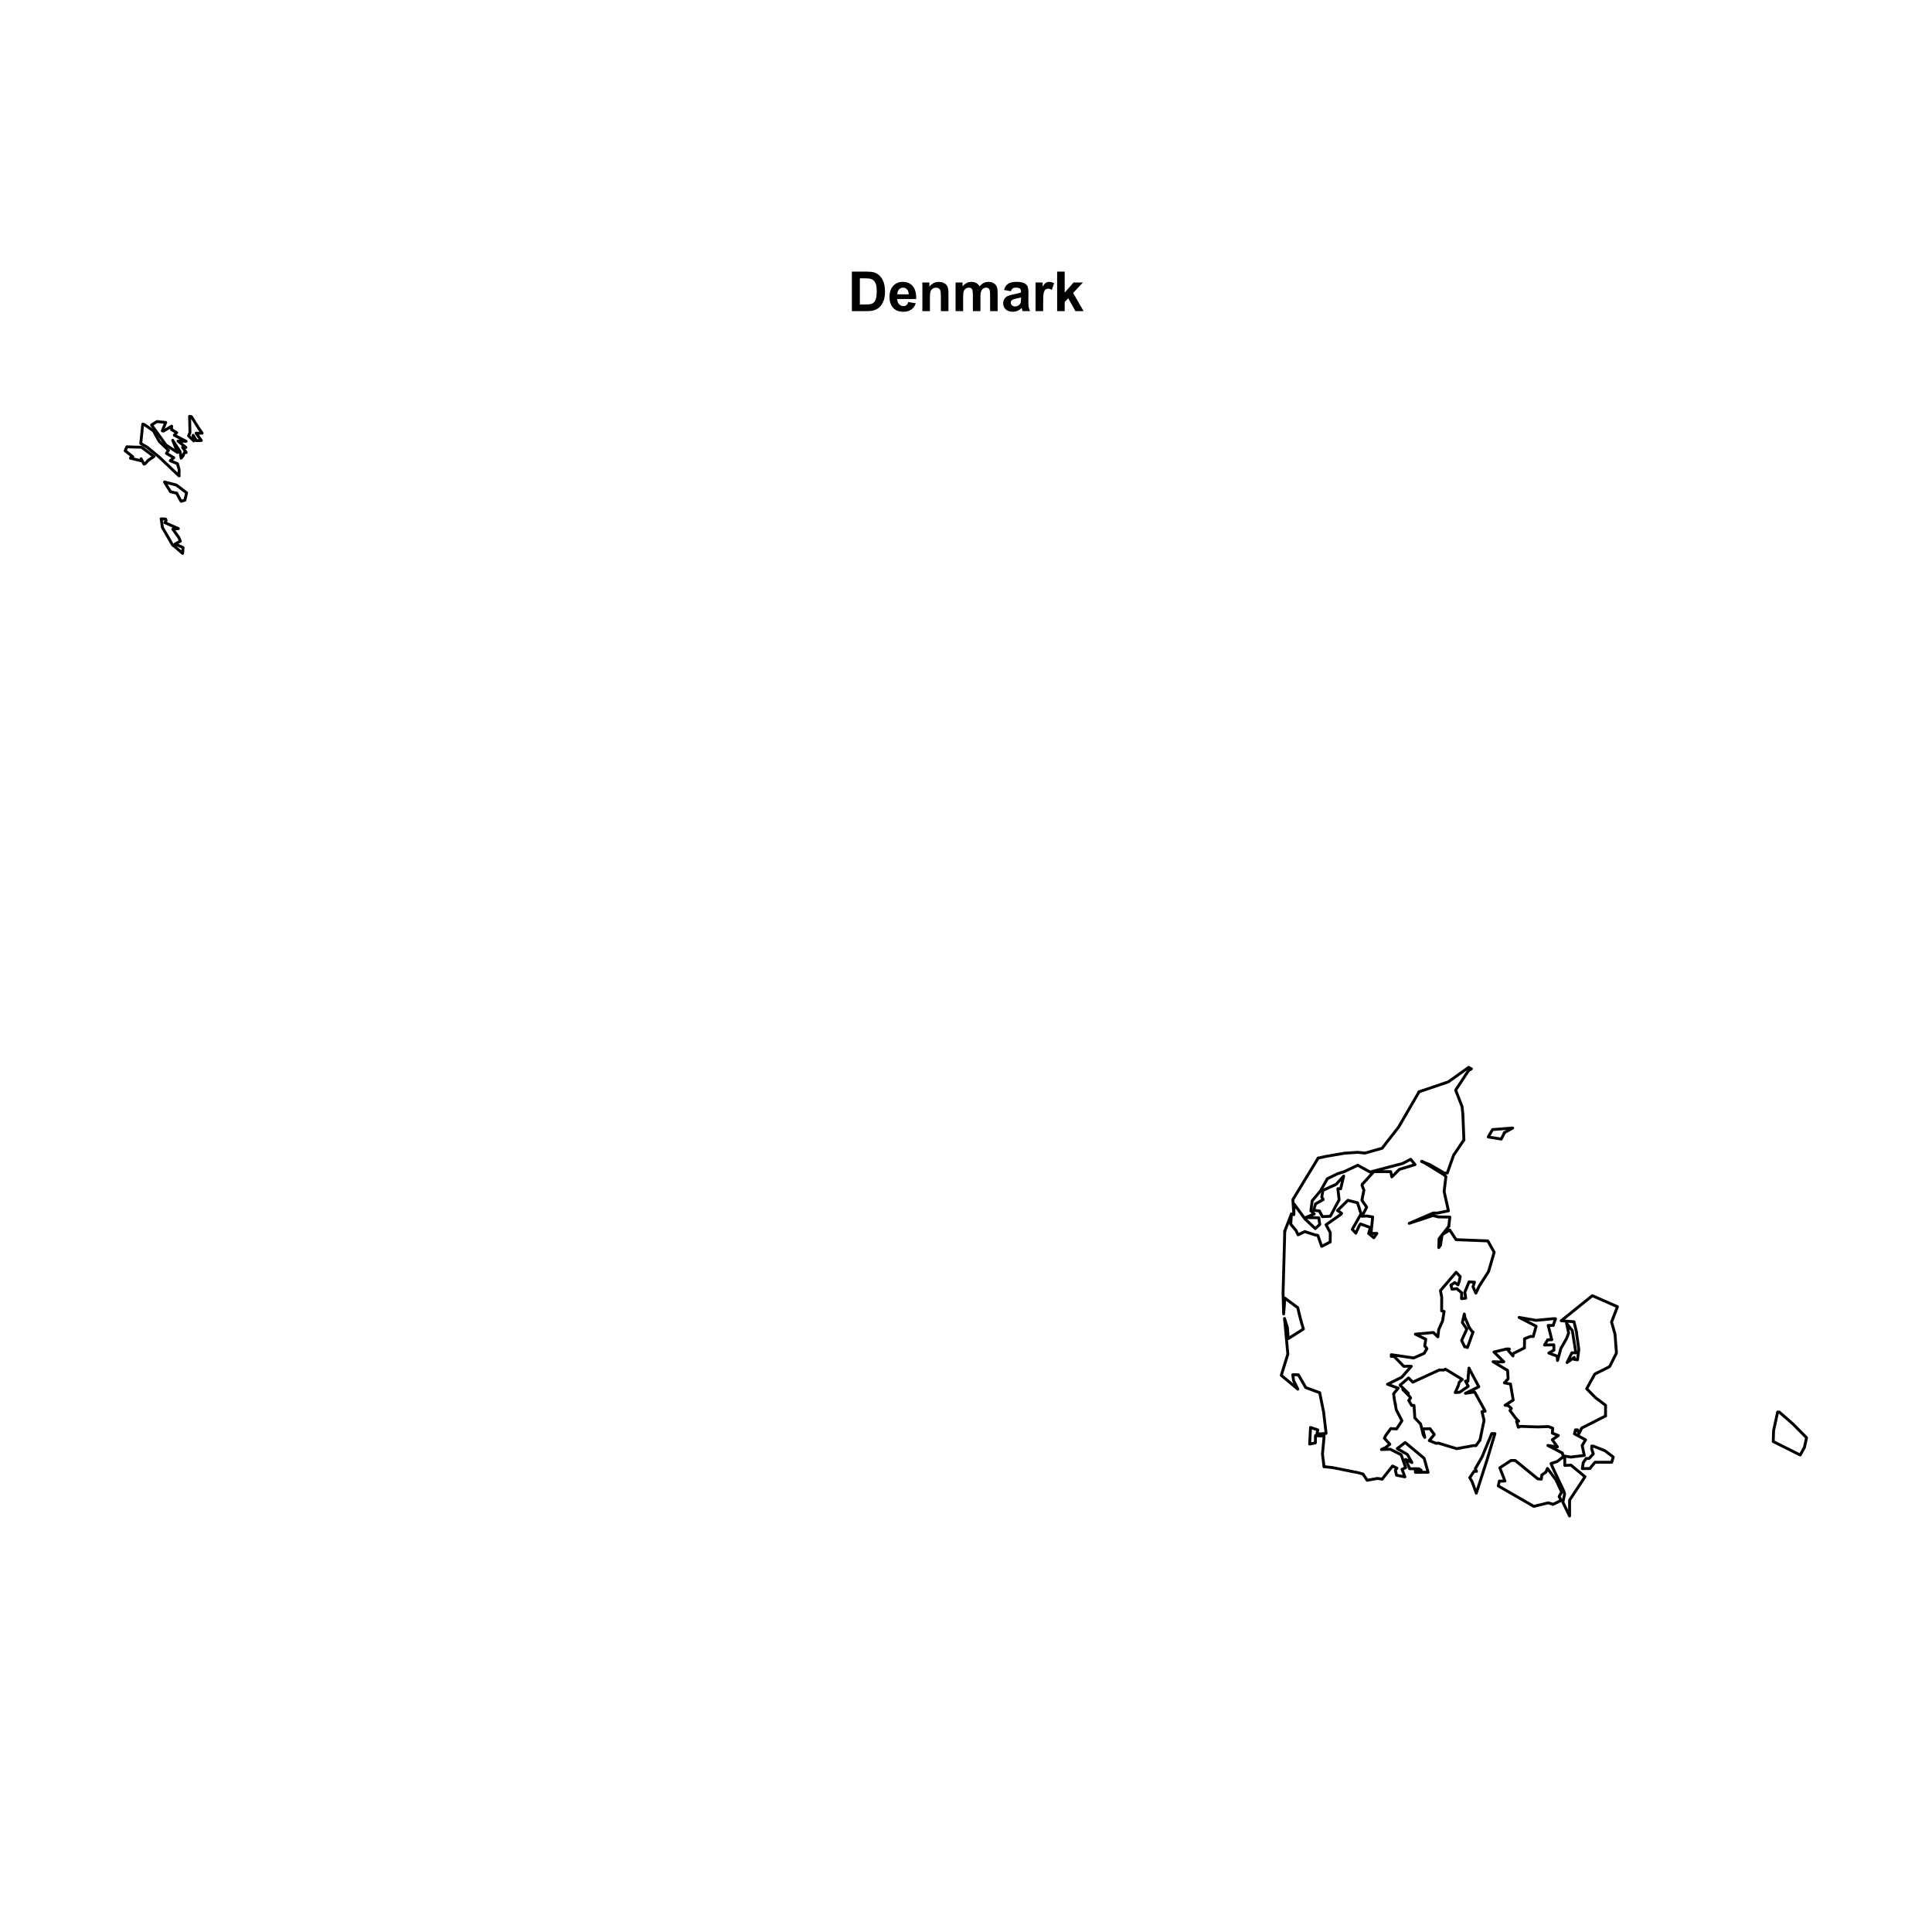
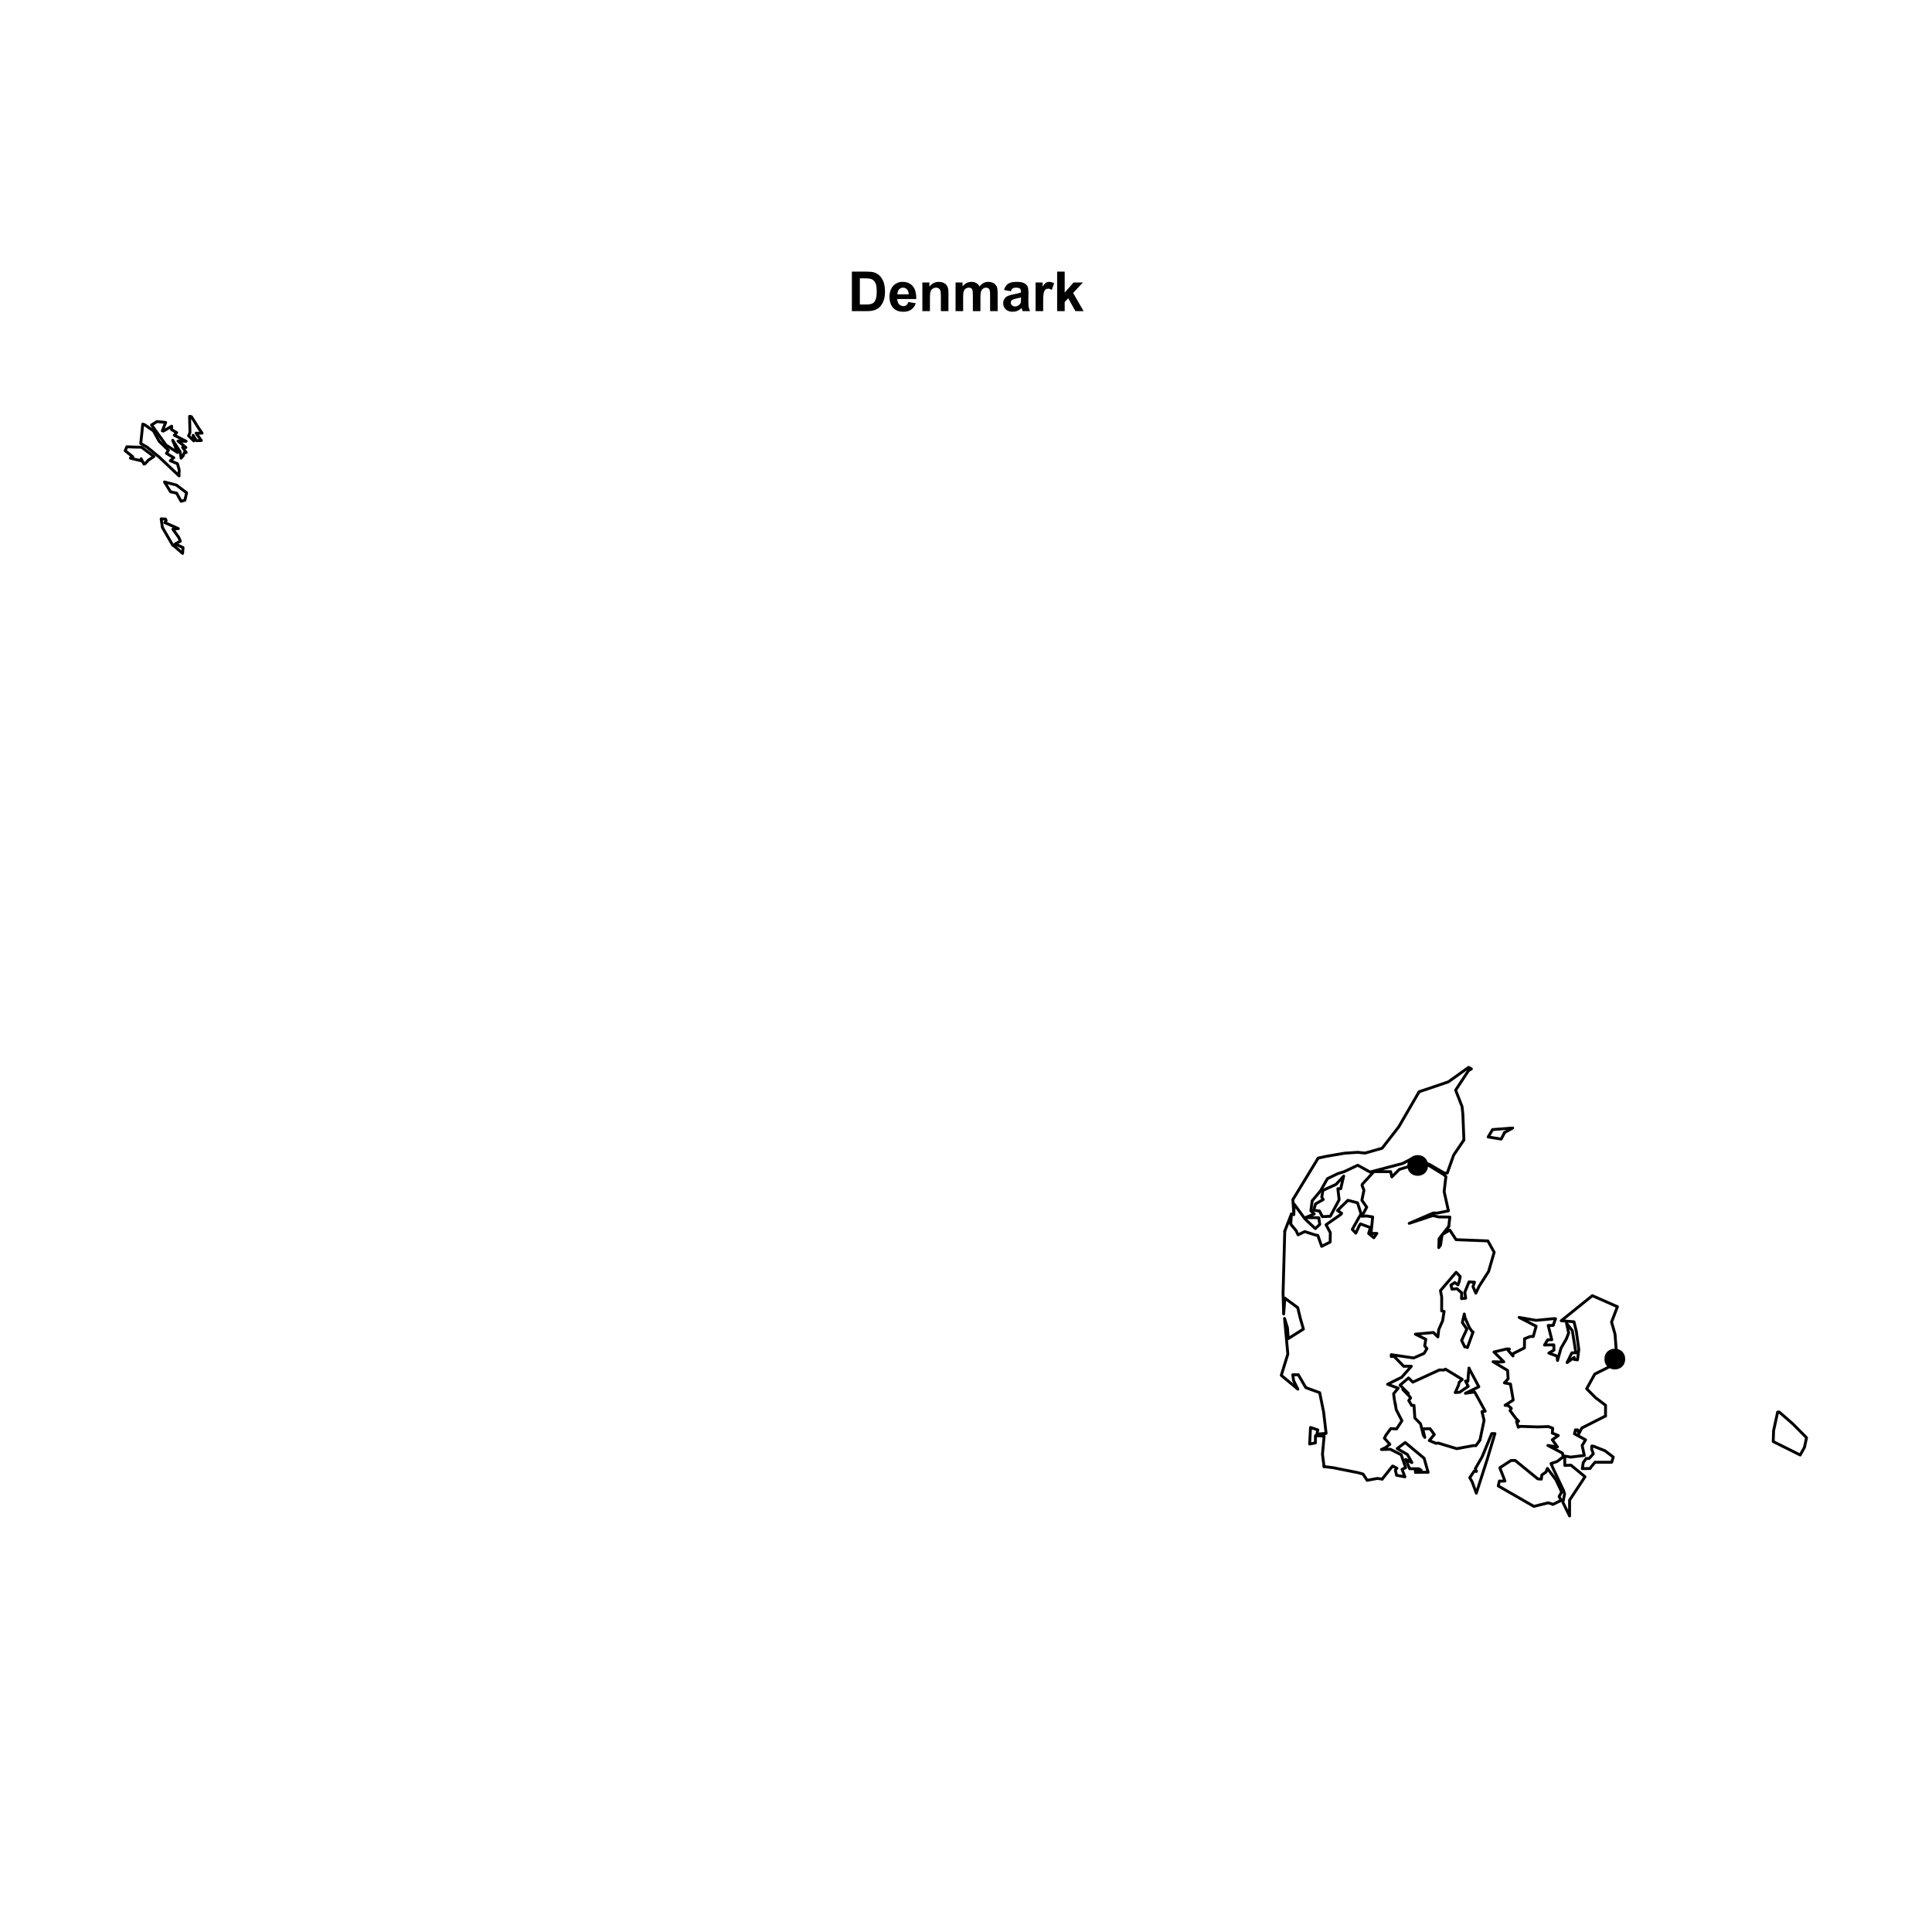
<svg xmlns="http://www.w3.org/2000/svg" xmlns:xlink="http://www.w3.org/1999/xlink" width="504pt" height="504pt" viewBox="0 0 504 504" version="1.1">
  <defs>
    <g>
      <symbol overflow="visible" id="glyph0-0">
        <path style="stroke:none;" d="M 1.039 -10.309 L 4.844 -10.309 C 5.699 -10.305 6.352 -10.238 6.805 -10.109 C 7.406 -9.93 7.926 -9.613 8.359 -9.16 C 8.789 -8.703 9.117 -8.148 9.344 -7.492 C 9.566 -6.832 9.68 -6.02 9.684 -5.055 C 9.68 -4.203 9.574 -3.473 9.367 -2.863 C 9.105 -2.109 8.738 -1.5 8.262 -1.039 C 7.898 -0.684 7.41 -0.41 6.801 -0.219 C 6.336 -0.07 5.723 0 4.957 0 L 1.039 0 Z M 3.121 -8.562 L 3.121 -1.738 L 4.676 -1.738 C 5.254 -1.734 5.672 -1.766 5.934 -1.836 C 6.27 -1.914 6.551 -2.059 6.773 -2.262 C 6.996 -2.465 7.176 -2.797 7.32 -3.258 C 7.457 -3.719 7.527 -4.348 7.531 -5.148 C 7.527 -5.941 7.457 -6.551 7.32 -6.98 C 7.176 -7.402 6.98 -7.738 6.727 -7.98 C 6.473 -8.219 6.152 -8.379 5.766 -8.465 C 5.473 -8.527 4.902 -8.559 4.059 -8.562 Z M 3.121 -8.562 " />
      </symbol>
      <symbol overflow="visible" id="glyph0-1">
        <path style="stroke:none;" d="M 5.359 -2.375 L 7.328 -2.047 C 7.07 -1.32 6.668 -0.773 6.125 -0.398 C 5.578 -0.023 4.898 0.164 4.078 0.168 C 2.777 0.164 1.816 -0.258 1.195 -1.105 C 0.703 -1.781 0.457 -2.637 0.457 -3.676 C 0.457 -4.91 0.777 -5.883 1.426 -6.586 C 2.07 -7.285 2.891 -7.633 3.883 -7.637 C 4.988 -7.633 5.863 -7.266 6.508 -6.535 C 7.148 -5.797 7.457 -4.676 7.434 -3.164 L 2.48 -3.164 C 2.492 -2.578 2.652 -2.121 2.961 -1.797 C 3.262 -1.469 3.641 -1.305 4.098 -1.309 C 4.402 -1.305 4.664 -1.391 4.879 -1.559 C 5.086 -1.727 5.246 -1.996 5.359 -2.375 Z M 5.469 -4.375 C 5.453 -4.941 5.309 -5.375 5.027 -5.676 C 4.746 -5.973 4.402 -6.121 4 -6.125 C 3.566 -6.121 3.211 -5.965 2.934 -5.652 C 2.648 -5.336 2.508 -4.91 2.516 -4.375 Z M 5.469 -4.375 " />
      </symbol>
      <symbol overflow="visible" id="glyph0-2">
        <path style="stroke:none;" d="M 7.824 0 L 5.852 0 L 5.852 -3.812 C 5.848 -4.613 5.805 -5.133 5.723 -5.375 C 5.637 -5.609 5.5 -5.793 5.312 -5.926 C 5.121 -6.055 4.891 -6.121 4.625 -6.125 C 4.281 -6.121 3.977 -6.027 3.703 -5.844 C 3.43 -5.652 3.242 -5.406 3.145 -5.098 C 3.043 -4.785 2.992 -4.211 2.996 -3.383 L 2.996 0 L 1.02 0 L 1.02 -7.469 L 2.855 -7.469 L 2.855 -6.371 C 3.504 -7.211 4.324 -7.633 5.316 -7.637 C 5.746 -7.633 6.145 -7.555 6.508 -7.398 C 6.867 -7.238 7.141 -7.039 7.328 -6.797 C 7.512 -6.555 7.641 -6.277 7.715 -5.969 C 7.785 -5.656 7.82 -5.215 7.824 -4.641 Z M 7.824 0 " />
      </symbol>
      <symbol overflow="visible" id="glyph0-3">
        <path style="stroke:none;" d="M 0.887 -7.469 L 2.707 -7.469 L 2.707 -6.449 C 3.355 -7.238 4.129 -7.633 5.035 -7.637 C 5.508 -7.633 5.922 -7.535 6.277 -7.34 C 6.625 -7.141 6.914 -6.844 7.145 -6.449 C 7.469 -6.844 7.824 -7.141 8.203 -7.34 C 8.582 -7.535 8.988 -7.633 9.422 -7.637 C 9.969 -7.633 10.43 -7.523 10.812 -7.301 C 11.188 -7.078 11.473 -6.75 11.664 -6.32 C 11.797 -6 11.863 -5.484 11.867 -4.773 L 11.867 0 L 9.895 0 L 9.895 -4.27 C 9.891 -5.008 9.82 -5.484 9.688 -5.703 C 9.5 -5.98 9.219 -6.121 8.844 -6.125 C 8.562 -6.121 8.305 -6.039 8.062 -5.871 C 7.82 -5.699 7.645 -5.449 7.535 -5.129 C 7.426 -4.801 7.371 -4.289 7.375 -3.586 L 7.375 0 L 5.398 0 L 5.398 -4.094 C 5.395 -4.816 5.359 -5.285 5.293 -5.5 C 5.219 -5.707 5.109 -5.863 4.965 -5.969 C 4.816 -6.07 4.617 -6.121 4.367 -6.125 C 4.059 -6.121 3.785 -6.039 3.543 -5.879 C 3.297 -5.711 3.121 -5.477 3.02 -5.168 C 2.91 -4.855 2.859 -4.34 2.863 -3.629 L 2.863 0 L 0.887 0 Z M 0.887 -7.469 " />
      </symbol>
      <symbol overflow="visible" id="glyph0-4">
        <path style="stroke:none;" d="M 2.512 -5.188 L 0.719 -5.512 C 0.918 -6.23 1.266 -6.766 1.758 -7.113 C 2.25 -7.461 2.98 -7.633 3.953 -7.637 C 4.832 -7.633 5.488 -7.531 5.918 -7.324 C 6.348 -7.113 6.648 -6.848 6.828 -6.527 C 7 -6.207 7.09 -5.617 7.094 -4.762 L 7.074 -2.453 C 7.07 -1.793 7.102 -1.309 7.168 -1 C 7.227 -0.688 7.348 -0.355 7.523 0 L 5.57 0 C 5.516 -0.129 5.453 -0.32 5.379 -0.582 C 5.344 -0.695 5.32 -0.773 5.309 -0.816 C 4.969 -0.484 4.605 -0.238 4.223 -0.078 C 3.836 0.086 3.426 0.164 2.996 0.168 C 2.223 0.164 1.617 -0.043 1.176 -0.457 C 0.73 -0.871 0.508 -1.398 0.512 -2.039 C 0.508 -2.461 0.609 -2.836 0.812 -3.168 C 1.012 -3.496 1.293 -3.75 1.66 -3.926 C 2.02 -4.102 2.547 -4.254 3.234 -4.387 C 4.156 -4.559 4.793 -4.719 5.152 -4.871 L 5.152 -5.07 C 5.148 -5.445 5.055 -5.719 4.871 -5.883 C 4.68 -6.043 4.328 -6.121 3.812 -6.125 C 3.457 -6.121 3.184 -6.055 2.988 -5.918 C 2.789 -5.777 2.629 -5.531 2.512 -5.188 Z M 5.152 -3.586 C 4.895 -3.5 4.496 -3.398 3.949 -3.285 C 3.402 -3.164 3.043 -3.047 2.875 -2.938 C 2.613 -2.75 2.484 -2.52 2.488 -2.242 C 2.484 -1.965 2.586 -1.727 2.797 -1.523 C 3 -1.32 3.266 -1.219 3.586 -1.223 C 3.941 -1.219 4.281 -1.336 4.605 -1.574 C 4.844 -1.75 5 -1.969 5.078 -2.23 C 5.125 -2.395 5.148 -2.715 5.152 -3.191 Z M 5.152 -3.586 " />
      </symbol>
      <symbol overflow="visible" id="glyph0-5">
        <path style="stroke:none;" d="M 2.926 0 L 0.949 0 L 0.949 -7.469 L 2.785 -7.469 L 2.785 -6.406 C 3.094 -6.902 3.375 -7.234 3.629 -7.395 C 3.879 -7.555 4.164 -7.633 4.484 -7.637 C 4.93 -7.633 5.363 -7.508 5.785 -7.262 L 5.176 -5.539 C 4.84 -5.75 4.531 -5.859 4.246 -5.863 C 3.969 -5.859 3.734 -5.781 3.543 -5.633 C 3.348 -5.477 3.195 -5.203 3.09 -4.809 C 2.977 -4.406 2.922 -3.57 2.926 -2.305 Z M 2.926 0 " />
      </symbol>
      <symbol overflow="visible" id="glyph0-6">
        <path style="stroke:none;" d="M 0.965 0 L 0.965 -10.309 L 2.938 -10.309 L 2.938 -4.836 L 5.254 -7.469 L 7.684 -7.469 L 5.133 -4.738 L 7.867 0 L 5.738 0 L 3.859 -3.355 L 2.938 -2.391 L 2.938 0 Z M 0.965 0 " />
      </symbol>
    </g>
    <clipPath id="clip1">
+       <path d="M 30.238 105.527 L 474.758 105.527 L 474.758 399.469 L 30.238 399.469 Z M 30.238 105.527 " />
+     </clipPath>
+     <clipPath id="clip2">
      <path d="M 30.238 105.527 L 474.758 105.527 L 474.758 399.469 L 30.238 399.469 Z M 30.238 105.527 " />
    </clipPath>
  </defs>
  <g id="surface151">
    <rect x="0" y="0" width="504" height="504" style="fill:rgb(100%,100%,100%);fill-opacity:1;stroke:none;" />
    <g clip-path="url(#clip1)" clip-rule="nonzero">
      <path style="fill:none;stroke-width:0.75;stroke-linecap:round;stroke-linejoin:round;stroke:rgb(0%,0%,0%);stroke-opacity:1;stroke-miterlimit:10;" d="M 345.402 382.594 L 347.742 382.871 L 353.547 384.035 L 353.977 384.105 L 355.566 384.527 L 356.645 386.172 L 359.277 385.68 L 360.574 385.844 " />
      <path style="fill:none;stroke-width:0.75;stroke-linecap:round;stroke-linejoin:round;stroke:rgb(0%,0%,0%);stroke-opacity:1;stroke-miterlimit:10;" d="M 363.988 366.305 L 364.238 367.754 L 365.715 370.625 L 364.328 372.762 L 362.82 372.668 L 361.551 374.387 L 361.141 375.176 L 362.566 376.77 L 361.406 377.656 L 361.324 377.68 L 360.363 378.137 L 362.68 378.066 L 365.527 379.5 L 366.695 382.879 L 365.75 383.301 L 366.5 385.262 L 364.324 384.852 L 364.008 383.535 L 364.41 383.004 L 363.277 382.441 L 360.574 385.844 " />
      <path style="fill:none;stroke-width:0.75;stroke-linecap:round;stroke-linejoin:round;stroke:rgb(0%,0%,0%);stroke-opacity:1;stroke-miterlimit:10;" d="M 377.941 319.922 L 375.406 323.16 L 375.336 325.461 L 375.789 324.805 L 376.203 322.09 L 378.195 320.871 L 379.844 323.395 L 388.133 323.715 L 389.785 326.68 L 388.328 331.684 L 385.859 335.551 L 385.004 337.348 L 384.262 335.66 L 384.652 334.484 L 383.227 334.395 L 382.121 337.102 L 382.355 338.664 L 381.258 338.777 L 381.32 337.277 L 380.059 336.172 L 378.785 336.316 L 378.5 335.242 L 379.508 334.578 L 380.34 335.18 L 380.68 334.273 L 380.926 333.035 L 379.863 331.898 L 375.773 336.672 L 376.098 338.391 L 376.082 341.965 L 376.723 342.109 L 376.34 344.531 L 375.324 346.844 L 375.102 348.762 L 373.922 347.609 L 369.219 348.047 L 371.945 349.375 L 371.664 351.105 L 372.242 351.809 L 371.508 353.059 L 368.781 354.254 L 362.953 353.395 L 362.926 353.863 L 363.688 353.855 L 366.207 356.438 L 367.297 356.398 L 368.172 356.422 L 365.668 359.281 L 361.973 361.109 L 364.75 362.133 L 363.547 363.594 L 363.754 365.16 L 363.988 366.305 " />
      <path style="fill:none;stroke-width:0.75;stroke-linecap:round;stroke-linejoin:round;stroke:rgb(0%,0%,0%);stroke-opacity:1;stroke-miterlimit:10;" d="M 370.98 302.957 L 376.695 306.461 L 377.191 306.922 L 376.734 310.863 L 377.855 315.875 L 374.969 316.449 L 373.922 316.438 L 373.672 316.539 L 367.617 319.137 L 373.793 317.102 L 375.324 317.469 L 375.73 317.461 L 378.219 317.5 L 377.941 319.922 " />
      <path style="fill:none;stroke-width:0.75;stroke-linecap:round;stroke-linejoin:round;stroke:rgb(0%,0%,0%);stroke-opacity:1;stroke-miterlimit:10;" d="M 381.887 297.375 L 379.207 301.34 L 377.555 306 L 377.117 306 L 377.008 306.012 L 376.797 306.043 L 372.934 303.785 L 370.836 302.996 L 370.98 302.957 " />
      <path style="fill:none;stroke-width:0.75;stroke-linecap:round;stroke-linejoin:round;stroke:rgb(0%,0%,0%);stroke-opacity:1;stroke-miterlimit:10;" d="M 370.191 284.816 L 377.836 282.219 L 383.113 278.445 L 383.844 278.844 L 383.766 278.887 L 383.07 279.312 L 379.734 284.383 L 381.406 288.668 L 381.613 290.598 L 381.887 297.375 " />
      <path style="fill:none;stroke-width:0.75;stroke-linecap:round;stroke-linejoin:round;stroke:rgb(0%,0%,0%);stroke-opacity:1;stroke-miterlimit:10;" d="M 343.867 302.117 L 345.848 301.676 L 350.777 300.832 L 354.203 300.605 L 356.086 300.809 L 360.551 299.543 L 364.887 293.969 L 370.191 284.816 " />
      <path style="fill:none;stroke-width:0.75;stroke-linecap:round;stroke-linejoin:round;stroke:rgb(0%,0%,0%);stroke-opacity:1;stroke-miterlimit:10;" d="M 335.156 321.18 L 336.895 316.66 L 336.715 319.359 L 338.109 321.035 L 338.629 322.129 L 340.375 321.281 L 343.086 322.16 L 343.781 322.281 L 344.785 325.133 L 347 324.008 L 347.035 321.547 L 345.922 319.504 L 349.805 316.785 L 349.988 316.508 L 348.922 315.781 L 351.629 313.125 L 354.129 313.77 L 355.059 316.641 L 352.773 320.699 L 353.691 321.691 L 354.359 320.258 L 354.57 319.777 L 354.906 319.289 L 357.504 320.238 L 357.039 321.781 L 358.395 322.887 L 359.188 321.762 L 358.68 321.75 L 357.652 321.801 L 358.09 317.461 L 356.5 317.211 L 355.277 317.293 L 356.535 314.922 L 355.277 313.105 L 355.809 310.477 L 355.316 309.219 L 355.359 309.027 L 355.398 308.922 L 358.41 305.633 L 362.785 305.652 L 363.09 307.012 L 365.031 305.07 L 369.141 303.812 L 368.012 302.414 L 365.895 303.52 L 357.395 305.746 L 354.195 303.977 L 350.645 305.652 L 348.953 306.184 L 346.273 307.484 L 344.496 310.633 L 342.312 313.238 L 341.969 315.863 L 342.836 316.691 L 340.516 317.645 L 341.195 317.621 L 342.016 317.66 L 343.082 317.652 L 344.035 317.684 L 344.289 319.418 L 343.125 320.504 L 340.449 318 L 337.59 314.105 L 337.523 316.875 L 337.27 312.941 L 343.867 302.117 " />
      <path style="fill:none;stroke-width:0.75;stroke-linecap:round;stroke-linejoin:round;stroke:rgb(0%,0%,0%);stroke-opacity:1;stroke-miterlimit:10;" d="M 345.402 382.594 L 344.992 379.355 L 345.422 374.633 L 343.168 374.52 L 343.141 376.41 L 341.652 376.707 L 341.875 372.383 L 343.781 373.016 L 343.551 374.113 L 345.941 373.926 L 345.289 368.316 L 344.262 363.309 L 340.637 361.98 L 338.691 358.629 L 337.242 358.629 L 337.461 360.16 L 338.578 362.398 L 334.246 358.789 L 335.891 353.457 L 335.961 353.27 L 335.094 343.941 L 335.859 346.395 L 336.055 349.215 L 340.02 346.711 L 339.238 344.012 L 338.535 341.129 L 335.184 338.645 L 334.867 342.785 L 334.711 337.387 L 335.156 321.18 " />
      <path style="fill:none;stroke-width:0.75;stroke-linecap:round;stroke-linejoin:round;stroke:rgb(0%,0%,0%);stroke-opacity:1;stroke-miterlimit:10;" d="M 350.527 306.797 L 349.746 310.121 L 349.008 310.09 L 349.34 312.98 L 347.043 317.285 L 346.617 317.305 L 344.961 317.387 L 344.246 315.996 L 344.211 315.914 L 342.688 315.711 L 343.195 314.055 L 345.18 312.93 L 344.816 312.273 L 345.09 310.547 L 348.547 308.965 L 350.527 306.797 " />
      <path style="fill:none;stroke-width:0.75;stroke-linecap:round;stroke-linejoin:round;stroke:rgb(0%,0%,0%);stroke-opacity:1;stroke-miterlimit:10;" d="M 415.668 377.258 L 418.699 378.465 L 420.855 380.102 L 420.441 381.461 L 416.102 381.449 L 415.164 382.562 L 414.805 383.086 L 412.777 383.117 L 413.02 381.562 L 413.785 380.469 L 414.551 380.477 L 415.645 379.262 L 415.211 377.984 L 415.25 377.227 L 415.668 377.258 " />
      <path style="fill:none;stroke-width:0.75;stroke-linecap:round;stroke-linejoin:round;stroke:rgb(0%,0%,0%);stroke-opacity:1;stroke-miterlimit:10;" d="M 46 126.527 L 48.676 128.551 L 48.234 130.484 L 47.25 130.777 L 46.145 128.773 L 46.102 128.652 L 44.492 128.293 L 42.91 125.73 L 46 126.527 " />
      <path style="fill:none;stroke-width:0.75;stroke-linecap:round;stroke-linejoin:round;stroke:rgb(0%,0%,0%);stroke-opacity:1;stroke-miterlimit:10;" d="M 49.938 108.703 L 51.891 111.809 L 52.723 112.984 L 51.941 113.023 L 51.152 113.004 L 52.523 114.914 L 51.238 114.957 L 50.848 114.312 L 50.375 113.555 L 50.559 115.016 L 49.199 113.699 L 49.555 112.84 L 49.457 108.609 L 49.938 108.703 " />
      <path style="fill:none;stroke-width:0.75;stroke-linecap:round;stroke-linejoin:round;stroke:rgb(0%,0%,0%);stroke-opacity:1;stroke-miterlimit:10;" d="M 382.168 343.734 L 383.273 346.262 L 384.156 347.559 L 384.285 347.457 L 382.801 351.543 L 382.281 351.301 L 382.109 351.359 L 381.293 349.684 L 382.648 346.738 L 381.484 344.992 L 381.992 342.773 L 382.168 343.734 " />
      <path style="fill:none;stroke-width:0.75;stroke-linecap:round;stroke-linejoin:round;stroke:rgb(0%,0%,0%);stroke-opacity:1;stroke-miterlimit:10;" d="M 43.223 110.203 L 40.957 109.969 L 39.539 110.859 L 43.305 116.094 L 46.301 118.035 L 45.328 115.52 L 45.051 114.855 L 46.977 117.82 L 47.25 119.527 L 47.844 118.809 L 47.824 118.668 L 48.086 118.094 L 48.574 118.043 L 47.629 116.703 L 48.496 116.727 L 46.438 115.059 L 48.559 115.121 L 45.48 113.535 L 46.09 112.859 L 44.75 112.062 L 44.781 111.176 L 42.648 112.453 L 42.34 112.395 L 43.223 110.203 " />
      <path style="fill:none;stroke-width:0.75;stroke-linecap:round;stroke-linejoin:round;stroke:rgb(0%,0%,0%);stroke-opacity:1;stroke-miterlimit:10;" d="M 37.664 110.766 L 40.02 112.383 L 41.539 115.141 L 43.949 117.473 L 43.426 118.27 L 45.34 119.402 L 44.418 120.191 L 46.289 120.957 L 46.715 122.461 L 46.75 123.133 L 46.68 123.246 L 46.727 124.156 L 41.523 119.23 L 38.387 116.664 L 36.719 115.684 L 36.957 113.445 L 37.234 110.645 L 37.664 110.766 " />
      <path style="fill:none;stroke-width:0.75;stroke-linecap:round;stroke-linejoin:round;stroke:rgb(0%,0%,0%);stroke-opacity:1;stroke-miterlimit:10;" d="M 366.574 376.309 L 371.512 380.418 L 372.555 384.086 L 371.691 384.055 L 369.246 384.098 L 369.199 383.219 L 370.723 383.523 L 370.207 383.199 L 370.125 383.156 L 367.742 383.145 L 366.684 380.723 L 368.324 381.539 L 367.152 379.438 L 365.043 378.219 L 364.492 377.883 L 366.574 376.309 " />
      <path style="fill:none;stroke-width:0.75;stroke-linecap:round;stroke-linejoin:round;stroke:rgb(0%,0%,0%);stroke-opacity:1;stroke-miterlimit:10;" d="M 418.828 369.391 L 418.844 366.598 L 416.211 364.605 L 413.914 362.285 L 416.031 358.445 L 418.793 357.074 L 419.906 356.492 L 421.684 352.965 L 421.309 348.039 L 420.402 344.879 L 421.941 340.883 L 415.391 338 L 407.27 344.543 L 410.605 344.809 L 411.246 347.434 L 411.262 347.641 L 411.863 352.055 L 411.516 354.746 L 410.645 354.629 L 410.66 354.109 L 408.805 355.449 L 410.055 352.914 L 411.098 352.902 L 410.172 347.129 L 408.664 345.207 L 409.215 347.723 L 408.625 349.266 L 407.195 351.738 L 406.316 354.918 L 406.188 353.762 L 404.039 352.977 L 405.379 352.207 L 405.344 350.828 L 402.906 350.879 L 403.754 349.508 L 404.285 349.508 L 404.812 349.492 L 403.883 345.77 L 404.703 345.77 L 405.184 345.719 " />
      <path style="fill:none;stroke-width:0.75;stroke-linecap:round;stroke-linejoin:round;stroke:rgb(0%,0%,0%);stroke-opacity:1;stroke-miterlimit:10;" d="M 418.828 369.391 L 412.629 372.527 L 411.891 374.02 L 411.547 373.016 L 410.996 373.008 L 410.727 374.039 L 413.633 375.613 L 412.734 377.094 L 413.297 379.68 L 409.75 380.113 L 408.184 379.848 L 408.207 382.277 L 409.82 382.215 L 413.48 385.242 L 409.453 391.344 L 409.457 395.48 L 407.707 391.906 L 408.16 389.738 L 407.883 388.84 L 406.5 385.906 L 405.172 383.094 L 404.605 381.797 L 406.195 381.266 L 407.801 380.051 L 407.613 379.148 L 407.574 379.066 L 403.785 377.074 L 406.289 377.465 L 404.945 375.582 L 406.527 374.488 L 404.949 373.855 L 405.055 372.578 L 403.93 372.148 L 401.184 372.242 L 396.629 372.098 L 396.082 372.32 L 395.629 370.809 L 396.16 370.738 L 395.453 370.031 L 393.914 367.969 L 394.262 367.406 L 393.449 366.68 L 392.629 366.598 L 394.75 365.23 L 394.039 361.051 L 392.449 360.754 L 393.422 359.68 L 393.289 357.512 L 389.496 355.234 L 391.699 355.293 L 392.293 355.242 L 389.727 352.699 L 393.098 351.891 L 393.762 351.922 L 393.371 352.207 L 394.691 353.73 L 394.68 353.137 L 397.676 351.625 L 397.707 349.242 L 399.219 348.641 L 399.977 348.652 L 400.734 345.973 L 396.289 343.676 L 400.715 344.441 L 405.254 344 L 405.797 344.012 L 405.184 345.719 " />
      <path style="fill:none;stroke-width:0.75;stroke-linecap:round;stroke-linejoin:round;stroke:rgb(0%,0%,0%);stroke-opacity:1;stroke-miterlimit:10;" d="M 383.211 356.93 L 385.785 361.766 L 382.277 363.473 L 384.656 363.125 L 384.715 363.195 L 384.77 363.258 L 387.445 368.133 L 386.602 368.246 L 387.148 370.523 L 386.082 375.664 " />
      <path style="fill:none;stroke-width:0.75;stroke-linecap:round;stroke-linejoin:round;stroke:rgb(0%,0%,0%);stroke-opacity:1;stroke-miterlimit:10;" d="M 386.082 375.664 L 385.027 377.125 L 384.426 377.105 L 380.004 377.914 L 375.234 376.461 L 374.605 376.523 L 372.859 375.797 L 374.168 374.215 L 373.039 372.691 L 372.027 372.742 L 371.141 372.719 L 371.691 374.98 L 371.297 374.348 L 370.59 371.465 L 369.086 369.898 L 368.875 366.621 L 368.266 366.641 L 367.496 365.344 L 367.984 364.688 L 367.676 364.246 L 365.945 362.469 L 367.402 363.492 L 365.23 361.344 L 367.445 359.465 L 368.562 360.559 L 375.48 357.379 L 376.68 357.398 L 377.062 357.168 L 381.457 359.844 L 380.668 360.59 L 380.426 361.508 L 379.621 363.277 L 380.781 363.195 L 383.016 361.652 L 382.297 360.273 L 382.93 360.324 L 383.047 358.605 L 383.211 356.93 " />
      <path style="fill:none;stroke-width:0.75;stroke-linecap:round;stroke-linejoin:round;stroke:rgb(0%,0%,0%);stroke-opacity:1;stroke-miterlimit:10;" d="M 33.094 116.551 L 35.031 116.633 L 36.922 116.664 L 40.152 119.086 L 38.652 120.086 L 38.395 120.395 L 37.82 120.988 L 37.68 121.027 L 37.566 121.078 L 36.809 119.668 L 36.969 120.242 L 34.027 119.527 L 34.23 119.18 L 34.637 119.156 L 32.656 117.582 L 33.094 116.551 " />
      <path style="fill:none;stroke-width:0.75;stroke-linecap:round;stroke-linejoin:round;stroke:rgb(0%,0%,0%);stroke-opacity:1;stroke-miterlimit:10;" d="M 389.363 294.676 L 394.609 294.266 L 392.391 295.504 L 392.441 295.578 L 391.613 297.148 L 388.219 296.598 L 389.363 294.676 " />
      <path style="fill:none;stroke-width:0.75;stroke-linecap:round;stroke-linejoin:round;stroke:rgb(0%,0%,0%);stroke-opacity:1;stroke-miterlimit:10;" d="M 395.277 381 L 401.168 385.793 L 402.09 385.863 L 402.211 384.781 L 403.289 384.016 L 403.668 383.074 L 405.891 386.02 L 407.391 389.227 L 406.723 390.395 L 407.262 391.406 L 405.09 392.469 L 404.945 392.363 L 403.898 392.039 L 400.137 392.969 L 390.852 387.633 L 391.145 386.355 L 391.625 386.375 L 392.586 386.355 L 392.223 385.375 L 391.254 382.91 L 394.168 381 L 395.277 381 " />
      <path style="fill:none;stroke-width:0.75;stroke-linecap:round;stroke-linejoin:round;stroke:rgb(0%,0%,0%);stroke-opacity:1;stroke-miterlimit:10;" d="M 389.984 373.98 L 387.945 380.777 L 385.125 389.523 L 384.016 386.52 L 383.414 385.488 L 384.551 383.801 L 385.168 383.84 L 384.863 383.137 L 386.637 380.051 L 389.148 373.98 L 389.984 373.98 " />
      <path style="fill:none;stroke-width:0.75;stroke-linecap:round;stroke-linejoin:round;stroke:rgb(0%,0%,0%);stroke-opacity:1;stroke-miterlimit:10;" d="M 464.16 368.367 L 467.648 371.402 L 471.273 375.051 L 470.727 377.566 L 469.617 379.57 L 462.582 376.055 L 462.676 373.211 L 463.734 368.355 L 464.16 368.367 " />
      <path style="fill:none;stroke-width:0.75;stroke-linecap:round;stroke-linejoin:round;stroke:rgb(0%,0%,0%);stroke-opacity:1;stroke-miterlimit:10;" d="M 46.527 137.895 L 43.008 136.34 L 43.344 135.797 L 43.191 135.406 L 42.039 135.348 L 42.363 137.586 L 45.055 142.227 L 45.504 142.523 L 45.605 142.594 L 47.633 144.359 L 47.754 142.848 L 45.691 141.898 L 47.047 141.184 L 46.613 140.16 L 45.086 138.055 L 46.527 137.895 " />
    </g>
    <g style="fill:rgb(0%,0%,0%);fill-opacity:1;">
      <use xlink:href="#glyph0-0" x="221.188" y="81.164" />
      <use xlink:href="#glyph0-1" x="231.587" y="81.164" />
      <use xlink:href="#glyph0-2" x="239.595" y="81.164" />
      <use xlink:href="#glyph0-3" x="248.391" y="81.164" />
      <use xlink:href="#glyph0-4" x="261.195" y="81.164" />
      <use xlink:href="#glyph0-5" x="269.204" y="81.164" />
      <use xlink:href="#glyph0-6" x="274.808" y="81.164" />
    </g>
+     <g clip-path="url(#clip2)" clip-rule="nonzero">
+       <path style=" stroke:none;fill-rule:nonzero;fill:rgb(0%,0%,0%);fill-opacity:1;" d="M 372.531 304.031 C 372.531 307.633 367.133 307.633 367.133 304.031 C 367.133 300.43 372.531 300.43 372.531 304.031 " />
+       <path style=" stroke:none;fill-rule:nonzero;fill:rgb(0%,0%,0%);fill-opacity:1;" d="M 423.957 354.539 C 423.957 358.141 418.555 358.141 418.555 354.539 C 418.555 350.938 423.957 350.938 423.957 354.539 " />
+     </g>
  </g>
</svg>
